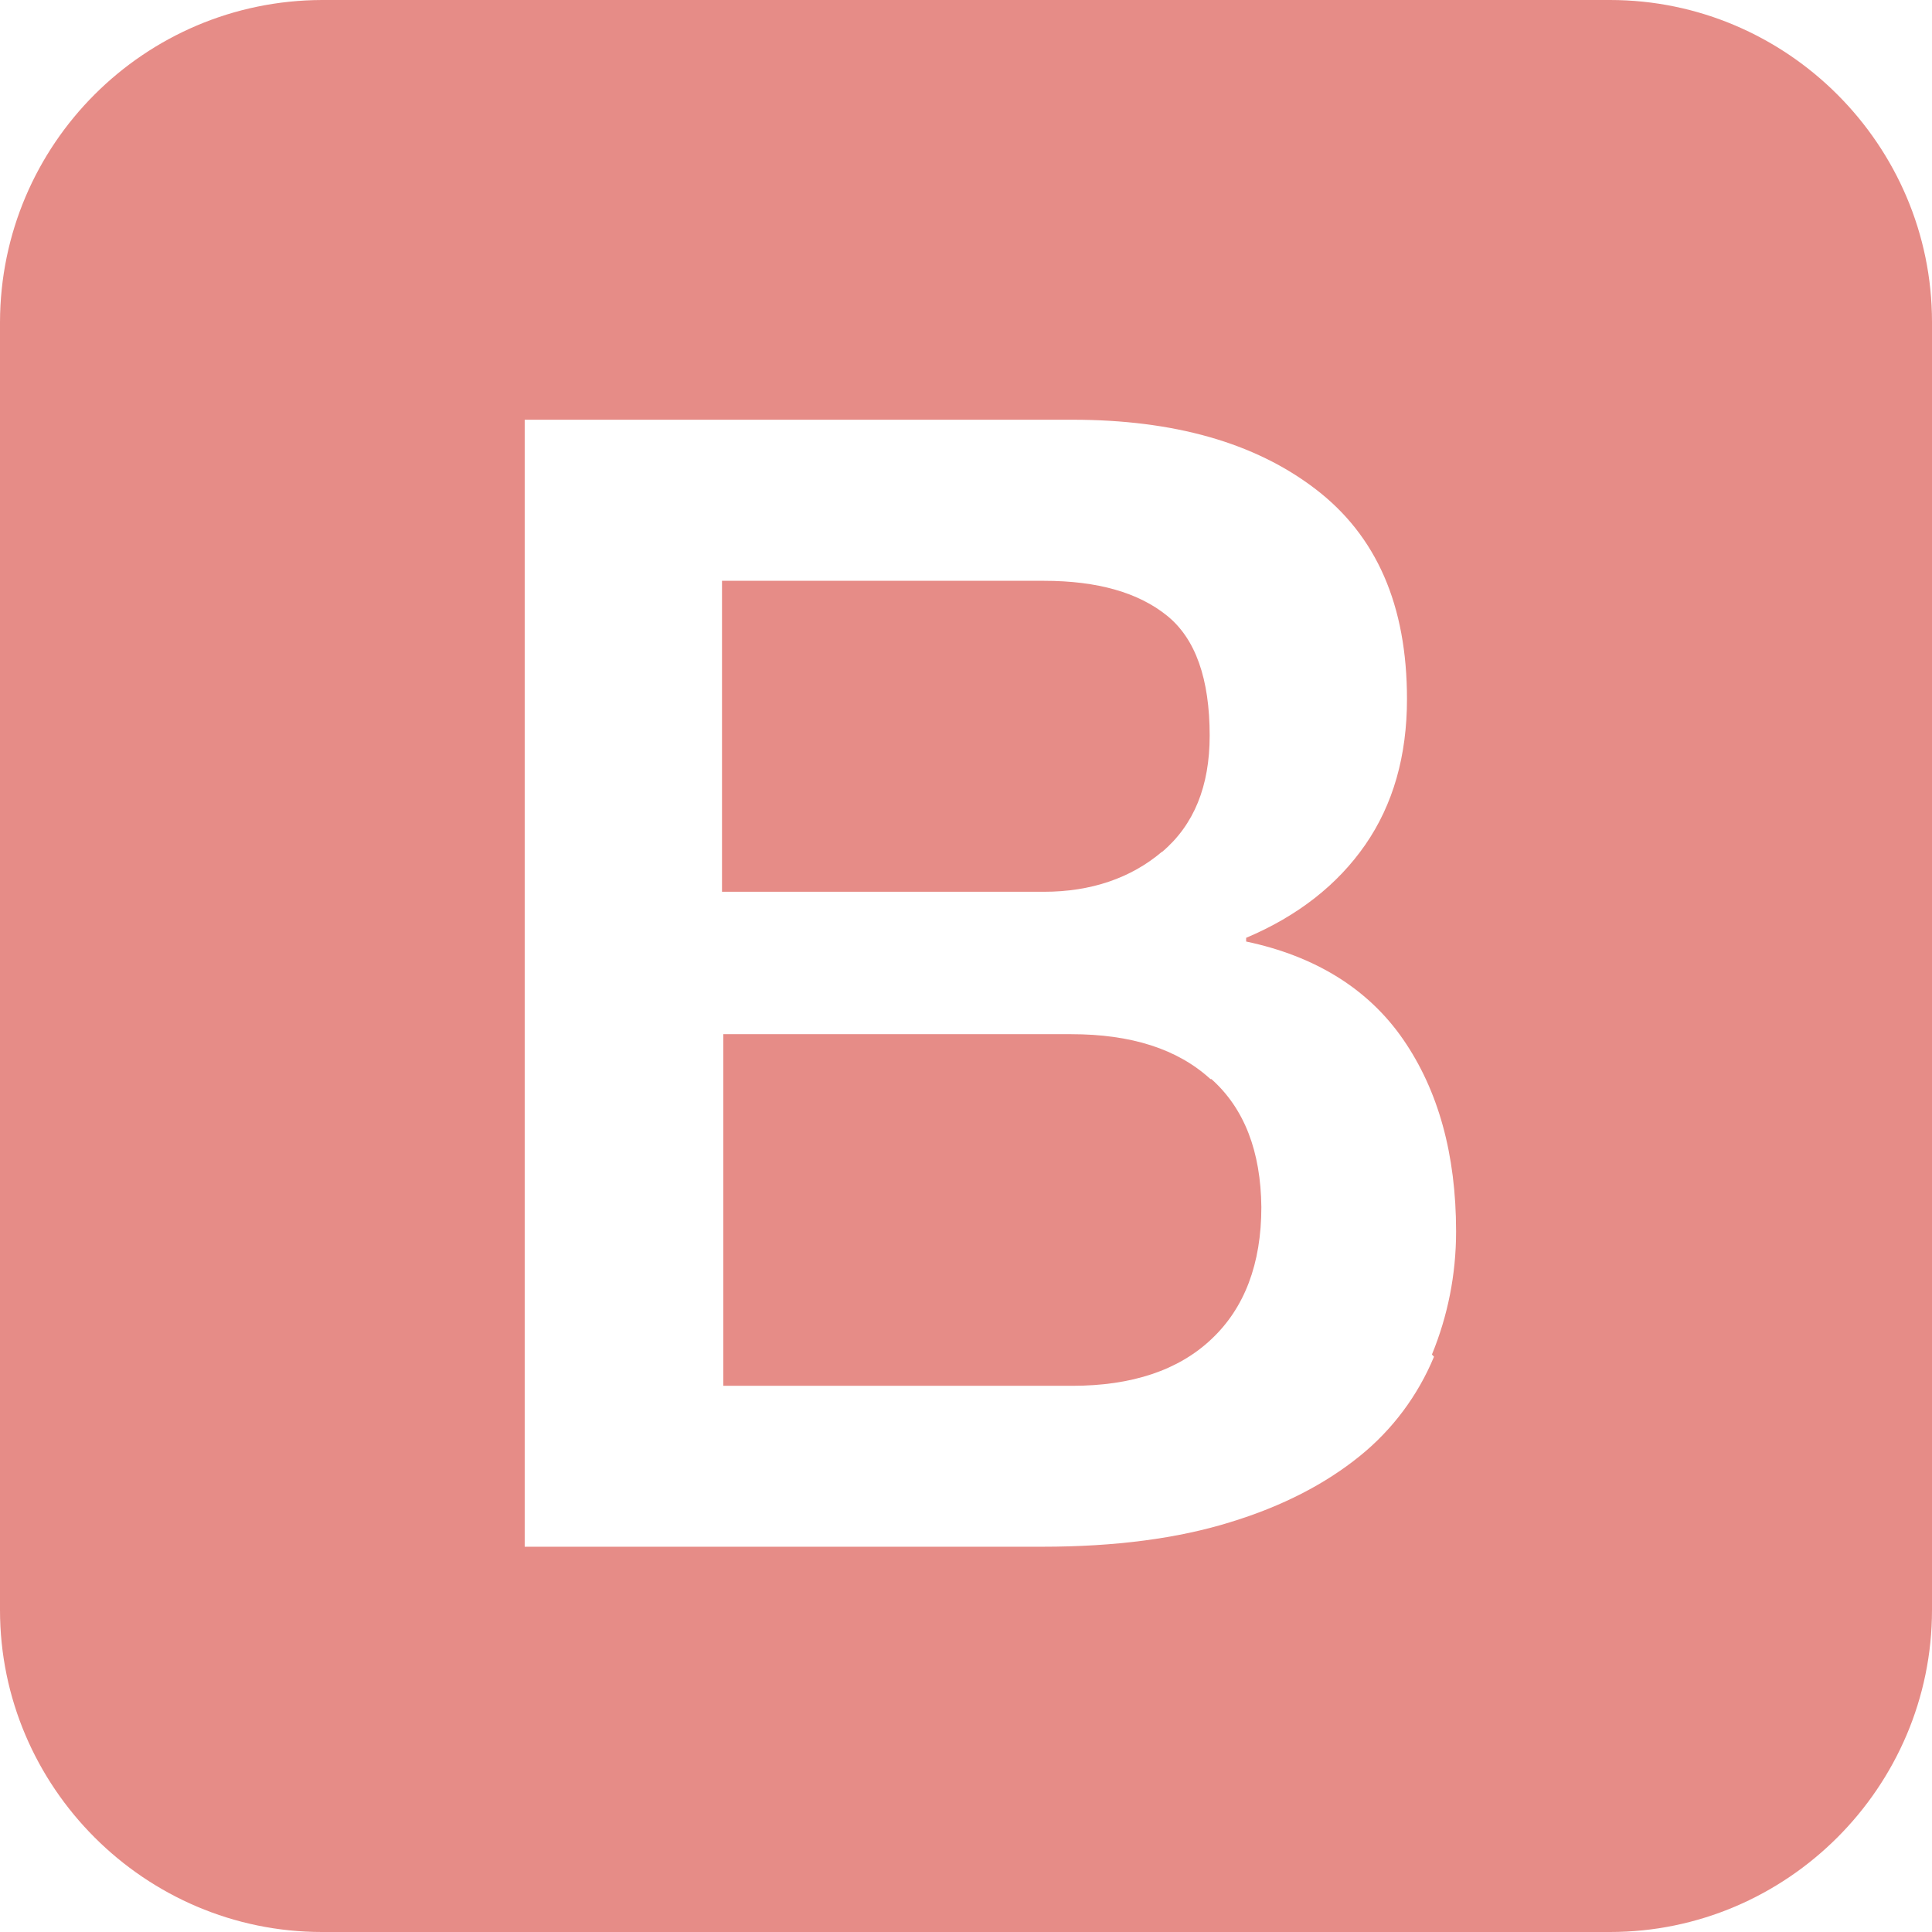
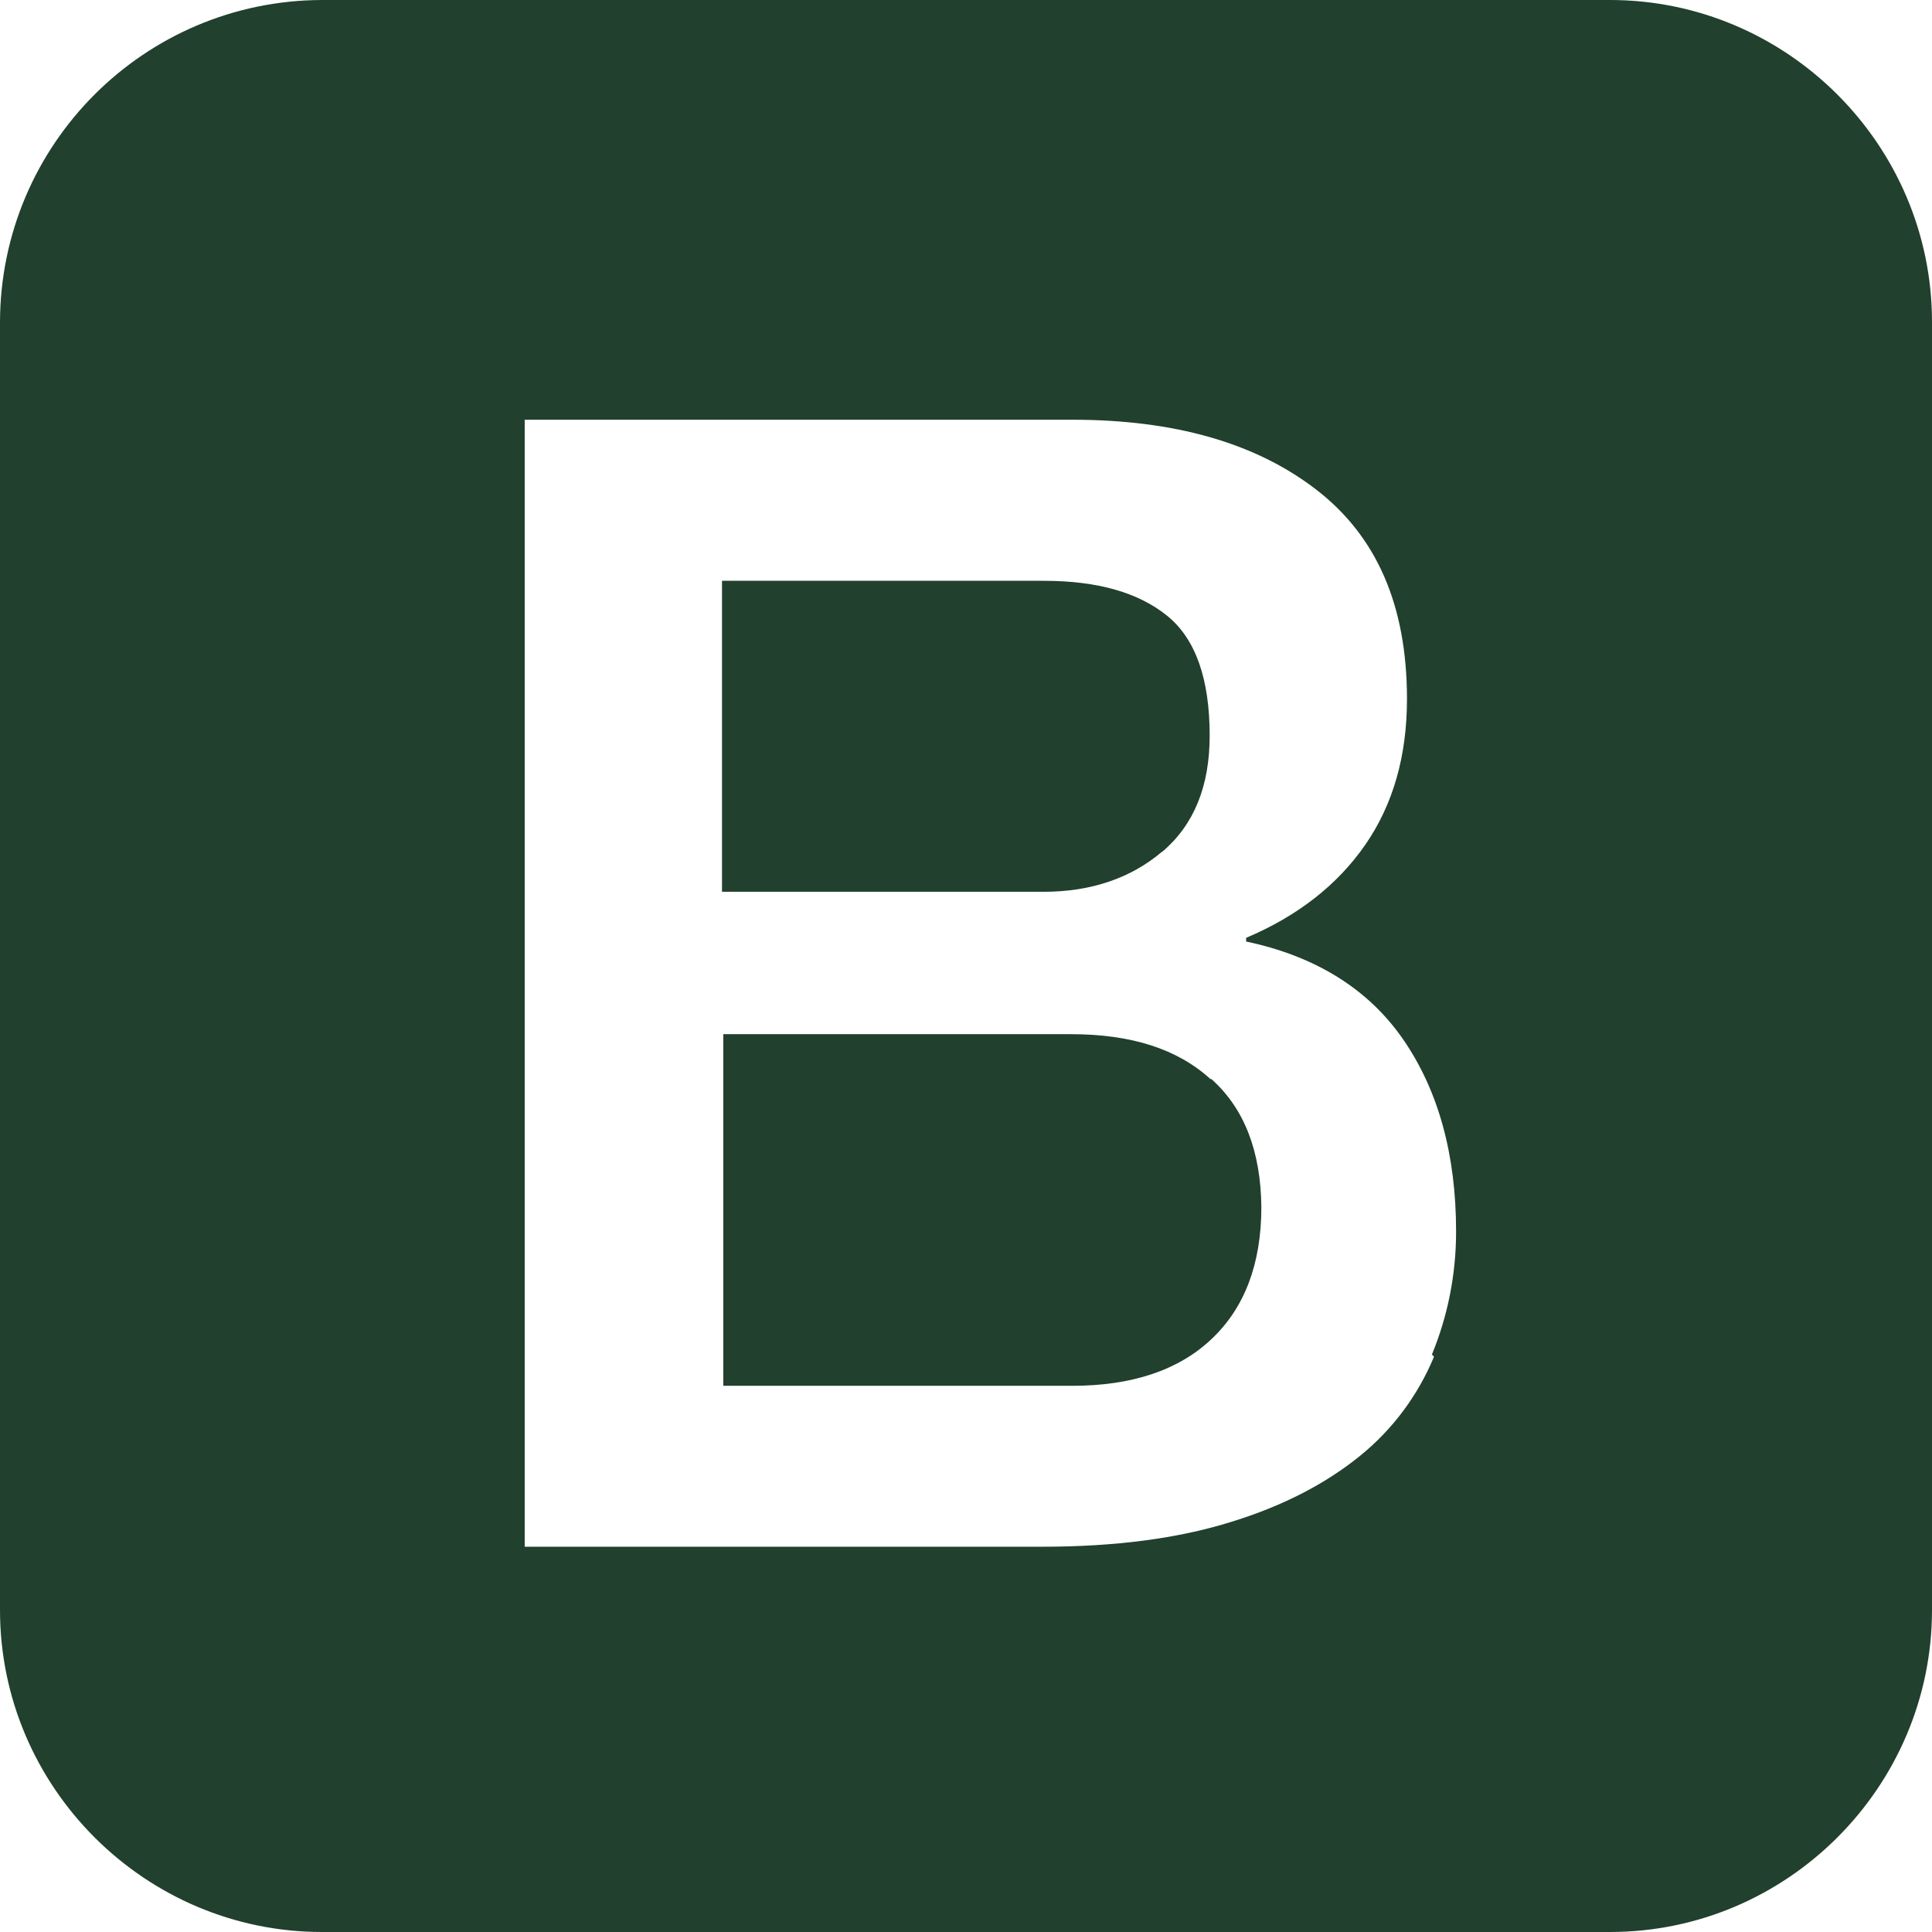
- <svg xmlns="http://www.w3.org/2000/svg" fill="#E68C87" viewBox="0 0 24 24">
+ <svg xmlns="http://www.w3.org/2000/svg" fill="#21402D" viewBox="0 0 24 24">
  <path d="M20 0H4C1.793.006.006 1.793 0 4v16c0 2.2 1.8 4 4 4h16c2.2 0 4-1.8 4-4V4c0-2.2-1.8-4-4-4zm-2.187 16.855c-.2.482-.517.907-.923 1.234-.42.34-.952.62-1.607.82-.654.203-1.432.305-2.333.305H6.518v-14h6.802c1.258 0 2.266.283 3.02.86.76.58 1.138 1.444 1.138 2.61 0 .705-.172 1.31-.518 1.81-.344.497-.84.886-1.48 1.156v.046c.854.18 1.515.585 1.95 1.215s.658 1.426.658 2.387c0 .538-.104 1.05-.3 1.528l.025.027zm-2.776-3.45c-.41-.375-.986-.558-1.73-.558H8.985v4.368h4.334c.74 0 1.32-.192 1.73-.58.41-.385.62-.934.62-1.64-.007-.69-.21-1.224-.62-1.59h-.017zm-.6-2.823c.396-.336.59-.817.59-1.444 0-.704-.175-1.204-.53-1.49-.352-.285-.86-.433-1.528-.433h-4v3.863h4c.583 0 1.08-.17 1.464-.496z" />
</svg>
